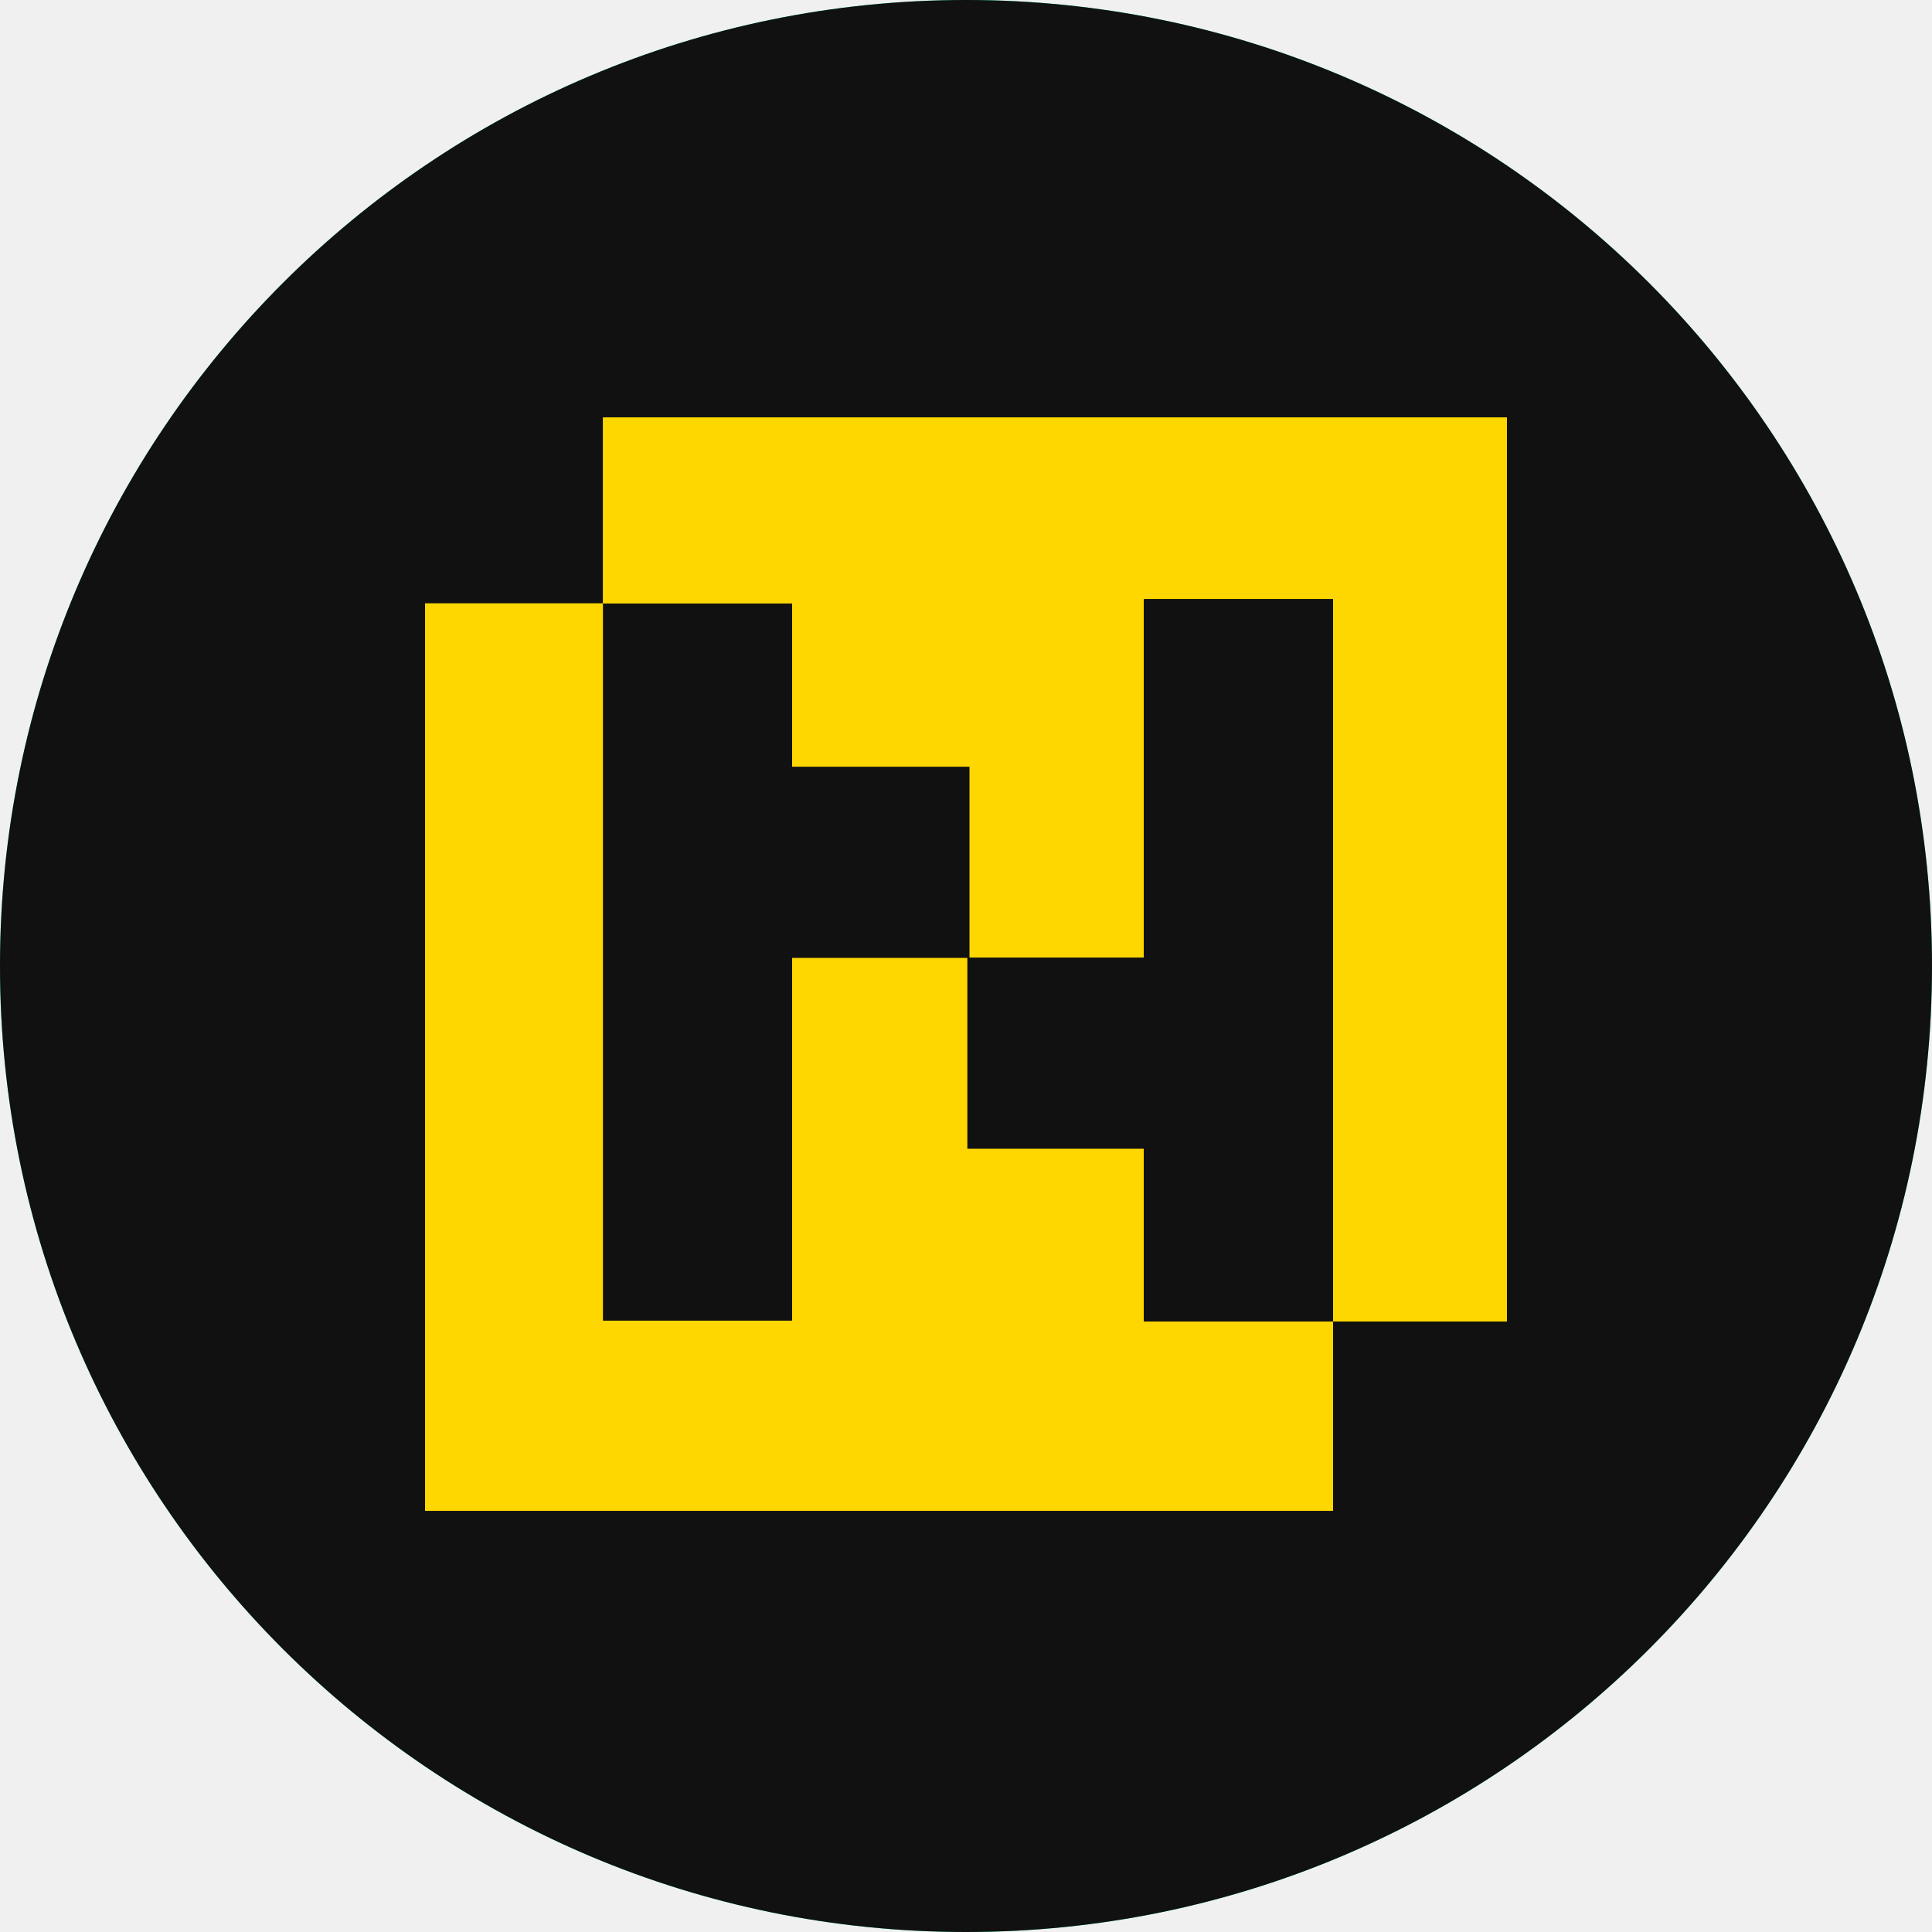
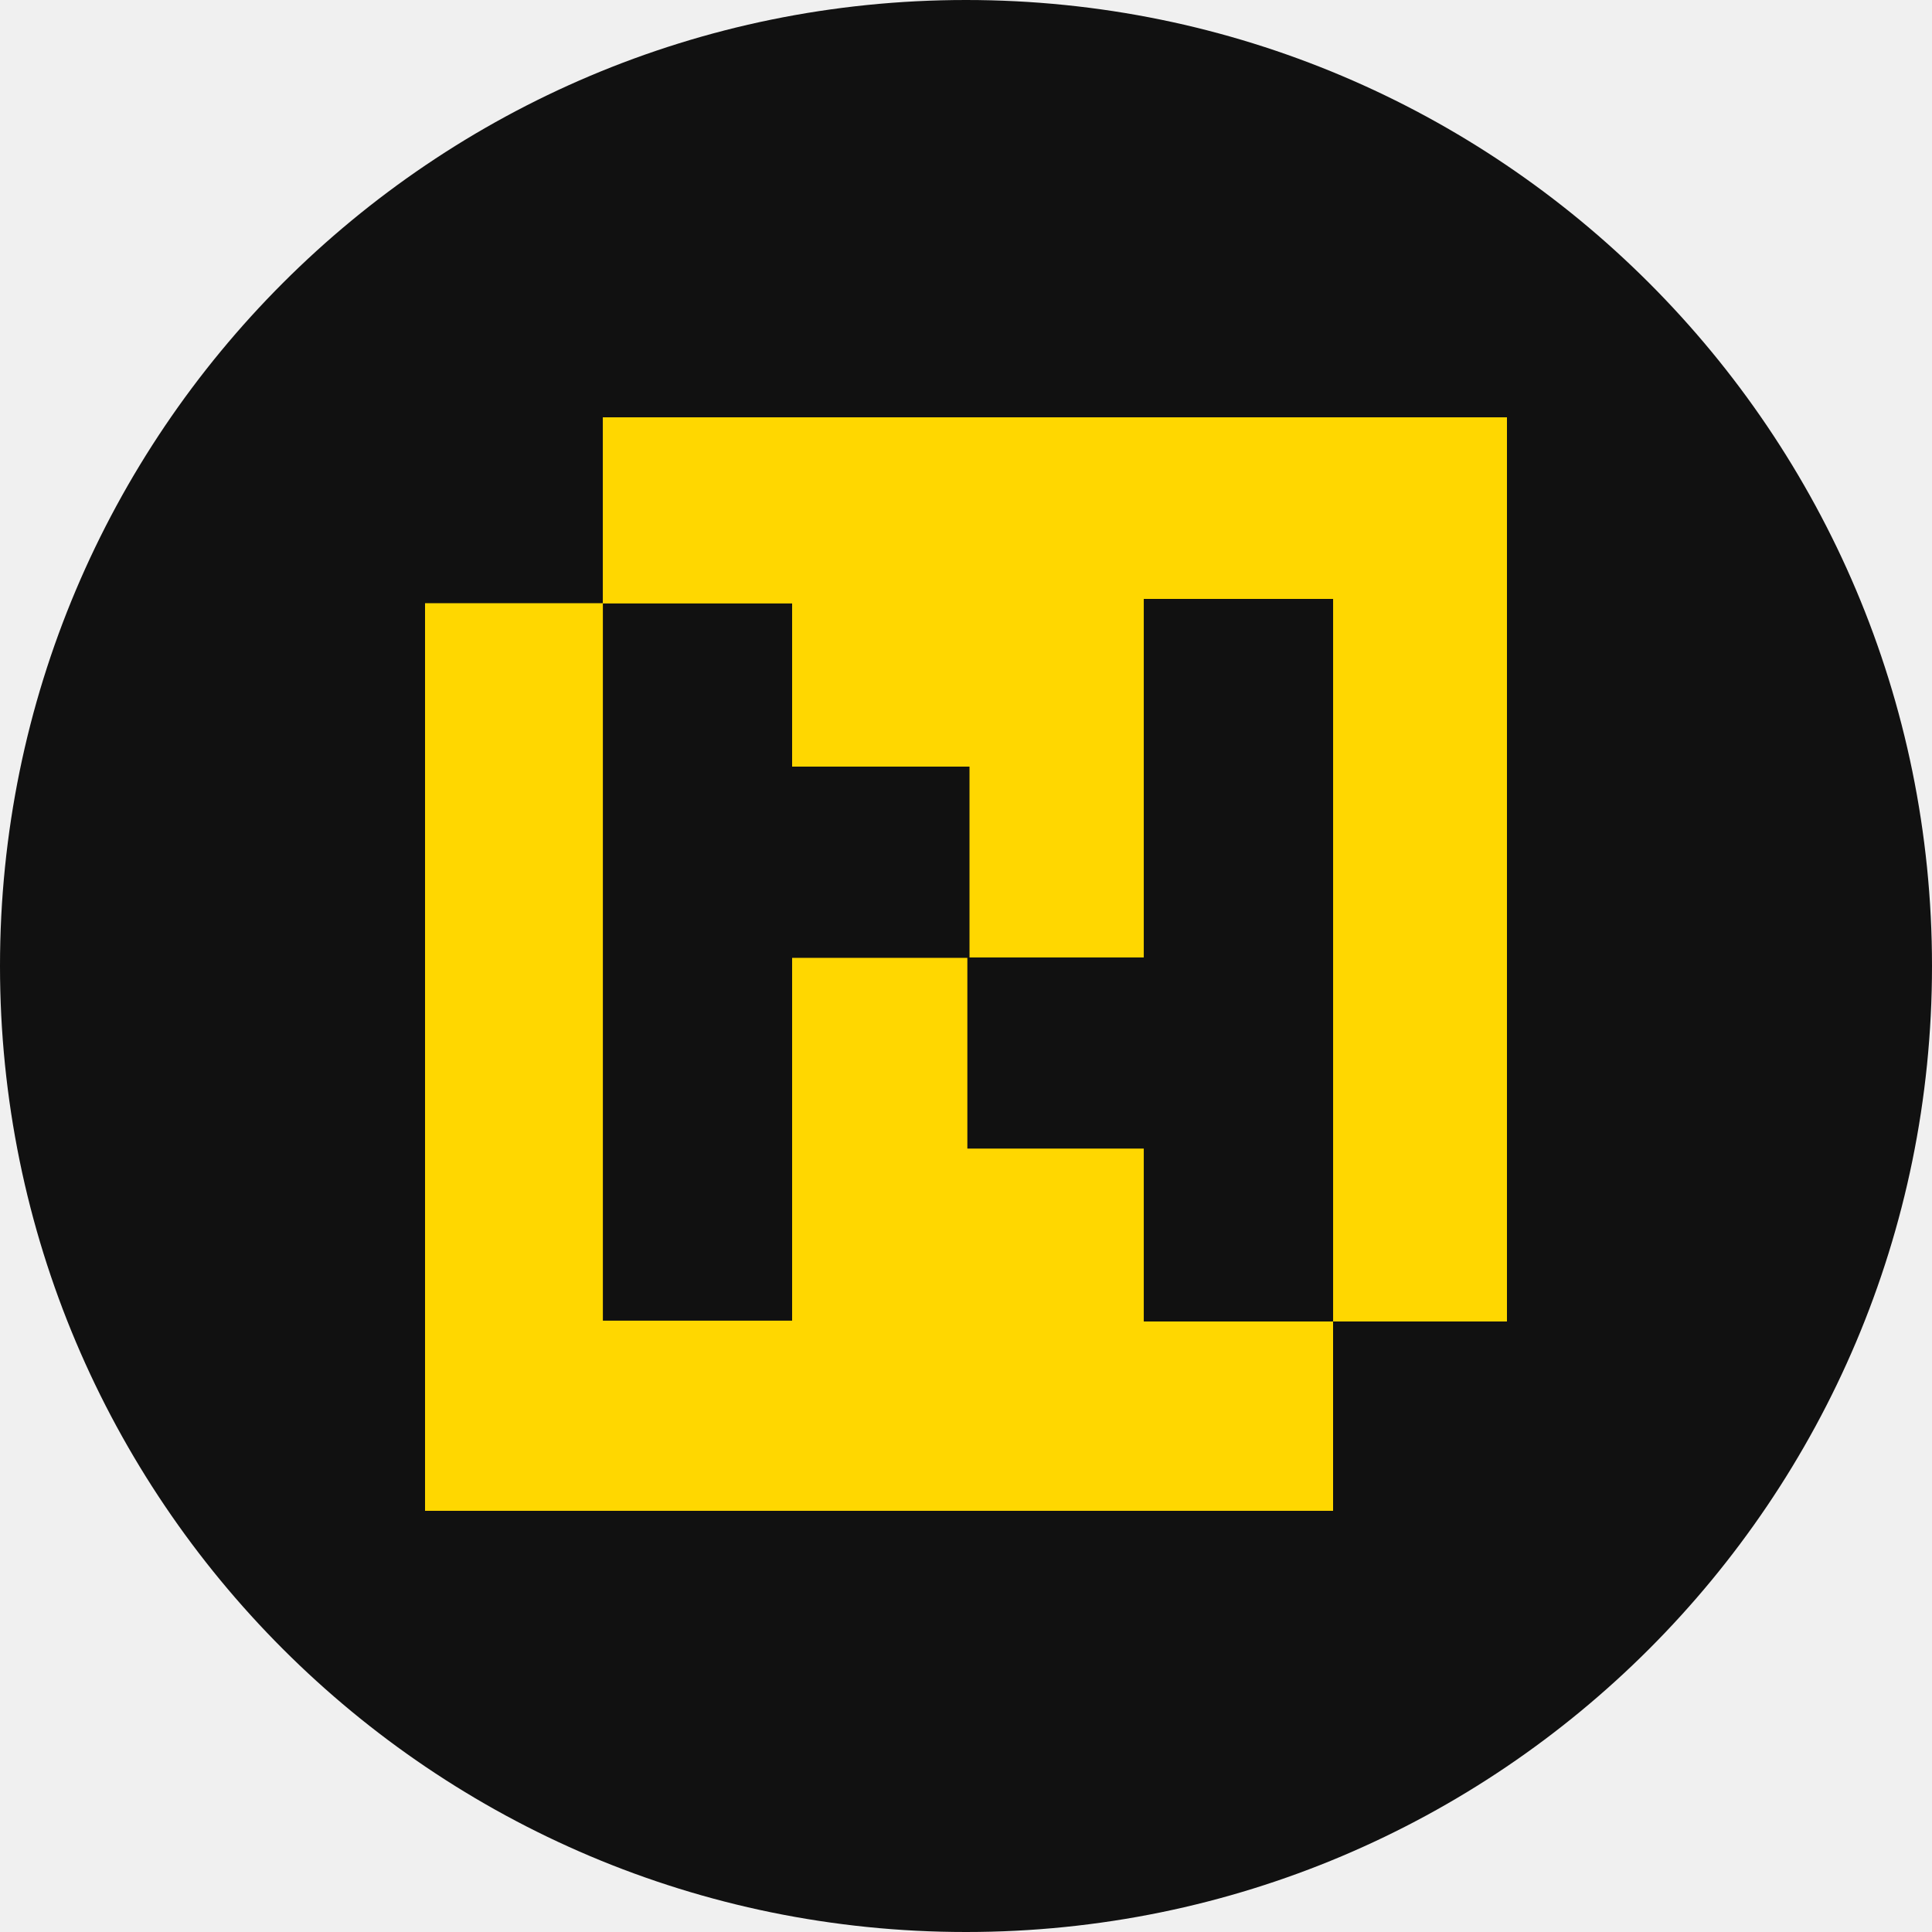
- <svg xmlns="http://www.w3.org/2000/svg" width="26" height="26" viewBox="0 0 26 26" fill="none">
+ <svg xmlns="http://www.w3.org/2000/svg" width="64" height="64" viewBox="0 0 64 64" fill="none">
  <g clip-path="url(#clip0_1005_16694)">
-     <rect width="26" height="26" rx="13" fill="#06FC99" />
-     <rect width="26" height="26" rx="13" fill="#111111" />
-     <path fill-rule="evenodd" clip-rule="evenodd" d="M17.94 20.333L5.72 20.333L5.72 8.119L8.113 8.119L8.113 5.617L20.28 5.617L20.28 17.785L17.94 17.785L17.94 20.333ZM17.94 8.061L17.94 17.785L15.392 17.785L15.392 15.459L13.018 15.459L13.018 12.891L10.66 12.891L10.66 17.773L8.114 17.773L8.114 8.122L10.66 8.122L10.66 10.318L13.047 10.318L13.047 12.886L15.392 12.886L15.392 8.061L17.94 8.061Z" fill="#FFD700" />
+     <rect width="64" height="64" rx="32" fill="#111111" />
+     <path fill-rule="evenodd" clip-rule="evenodd" d="M44.16 50.048L14.08 50.048L14.08 19.982L19.969 19.982L19.969 13.824L49.92 13.824L49.92 43.776L44.16 43.776L44.16 50.048ZM44.161 19.84L44.161 43.776L37.889 43.776L37.889 38.049L32.045 38.049L32.045 31.73L26.24 31.73L26.24 43.748L19.971 43.748L19.971 19.991L26.24 19.991L26.24 25.396L32.116 25.396L32.116 31.716L37.889 31.716L37.889 19.84L44.161 19.84Z" fill="#FFD700" />
  </g>
  <defs>
    <clipPath id="clip0_1005_16694">
-       <rect width="26" height="26" rx="13" fill="white" />
+       <rect width="64" height="64" rx="32" fill="white" />
    </clipPath>
  </defs>
</svg>
